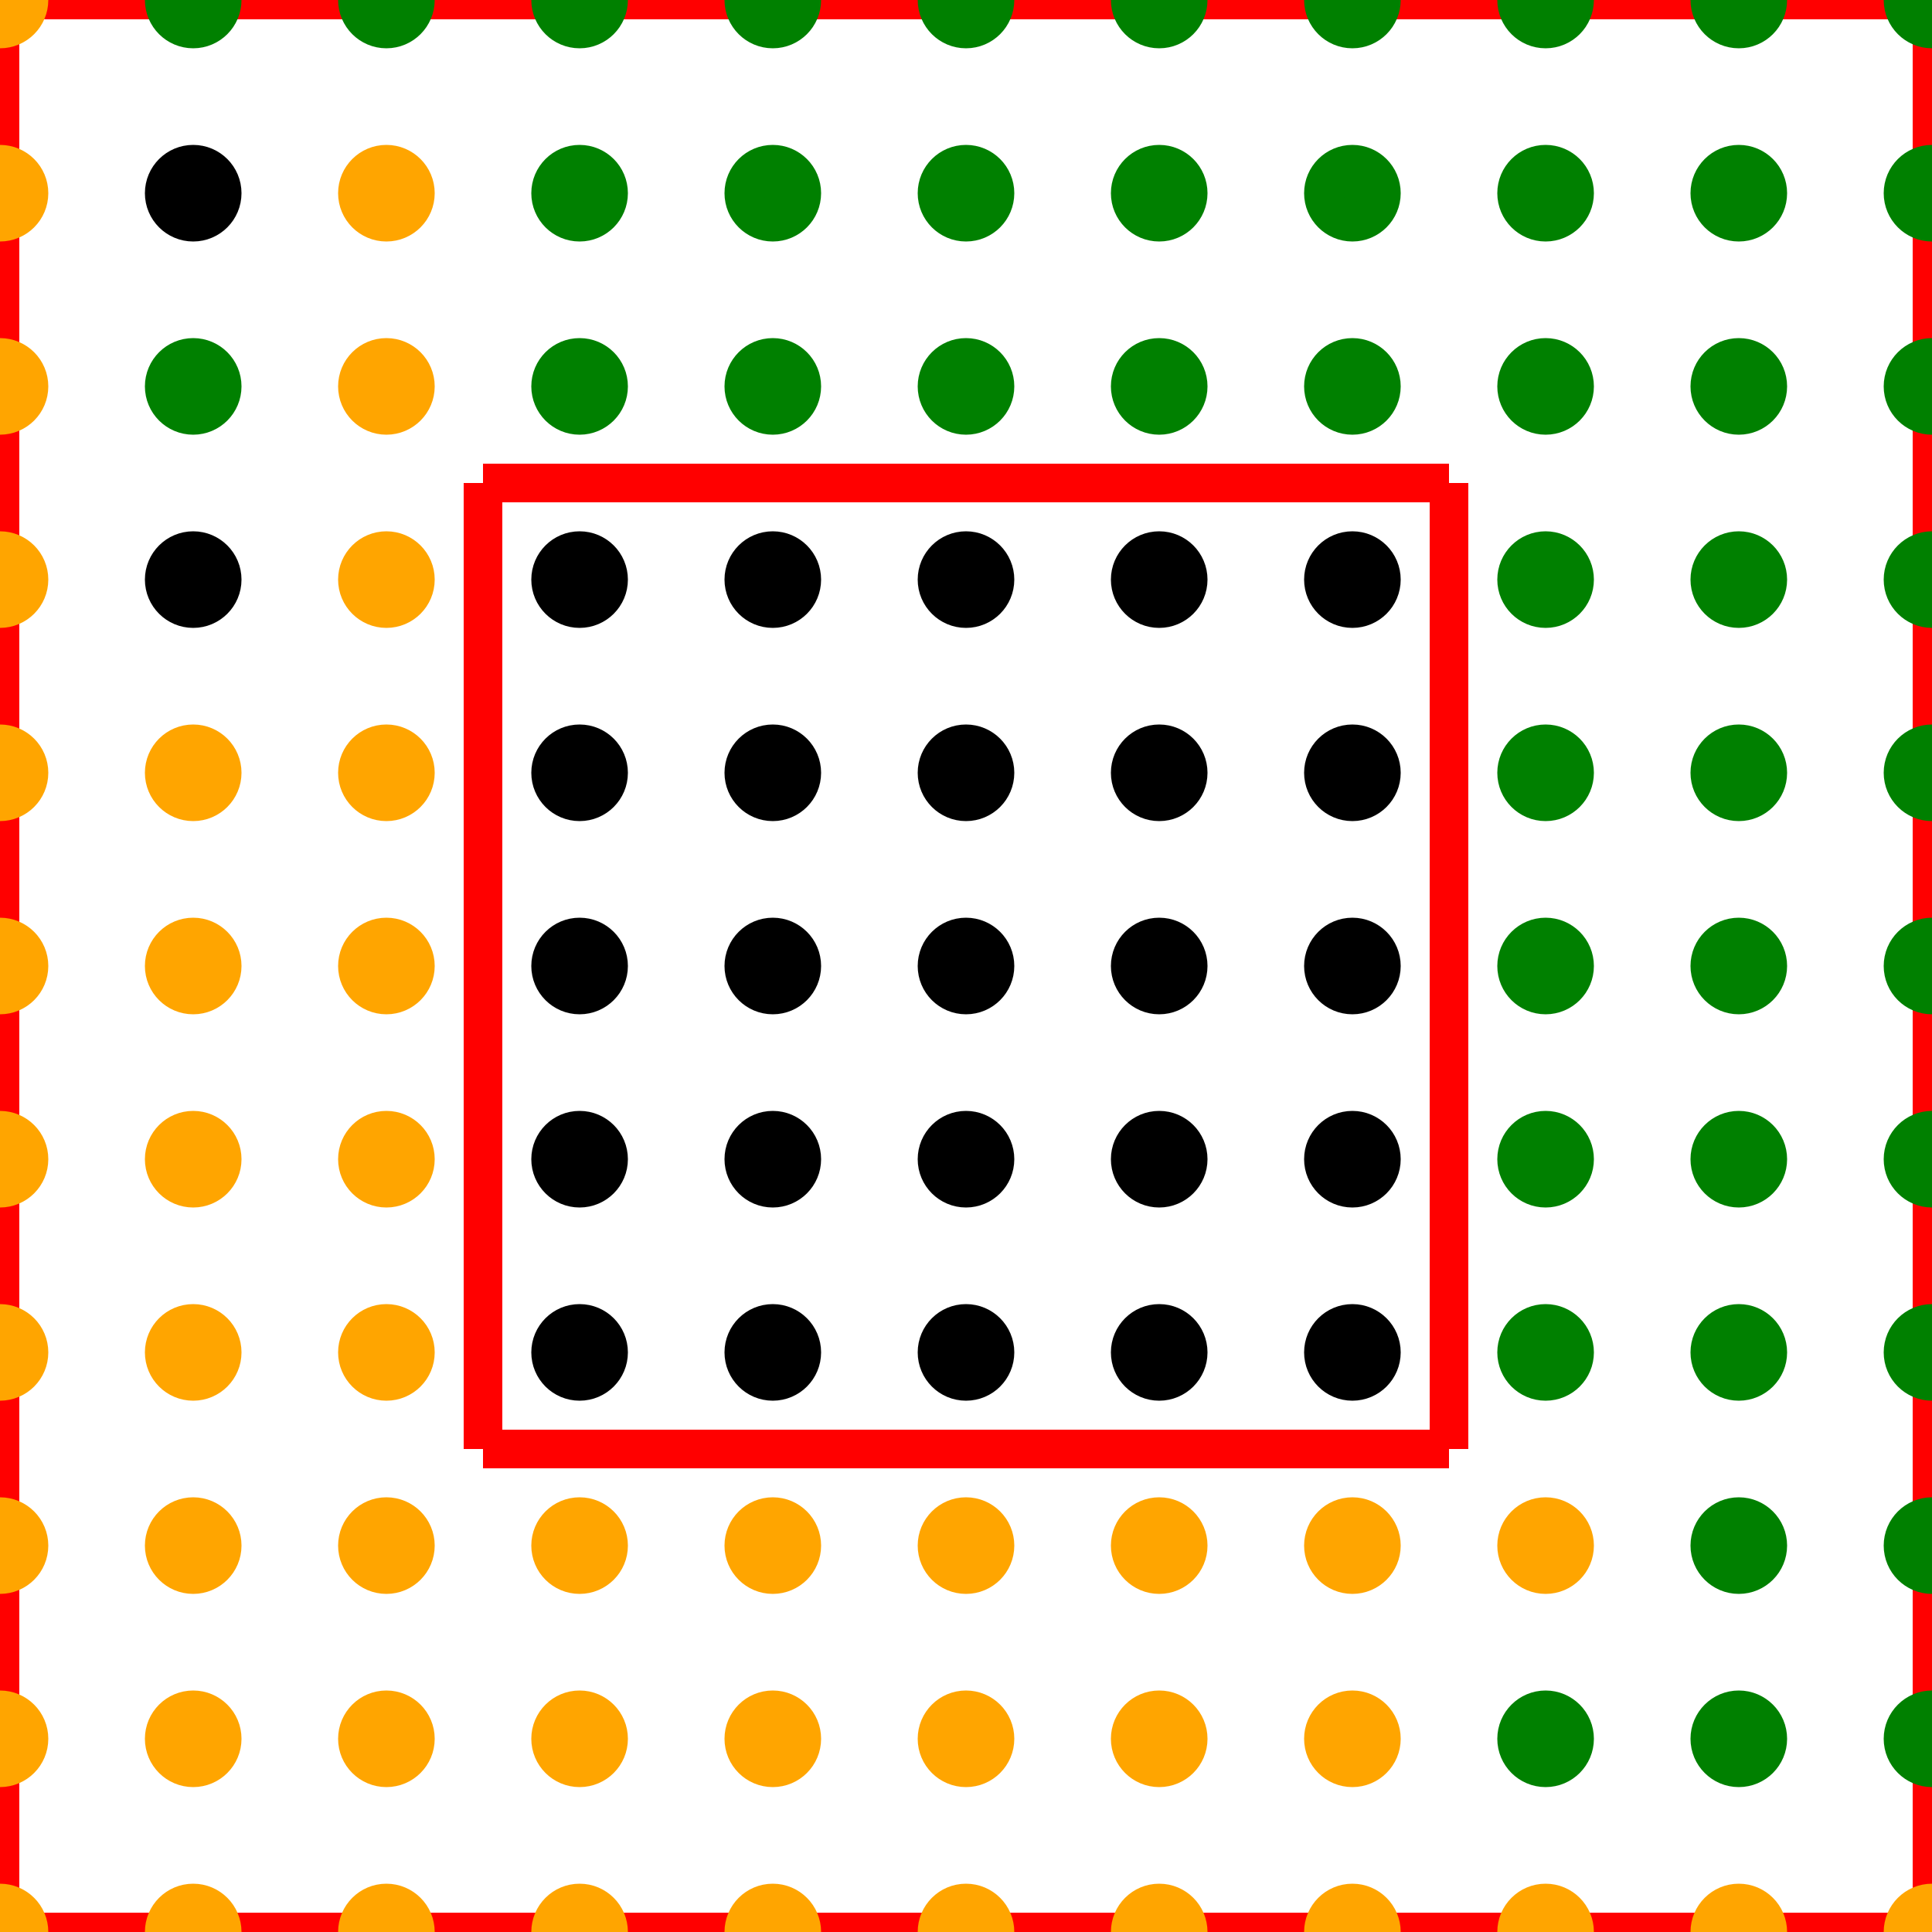
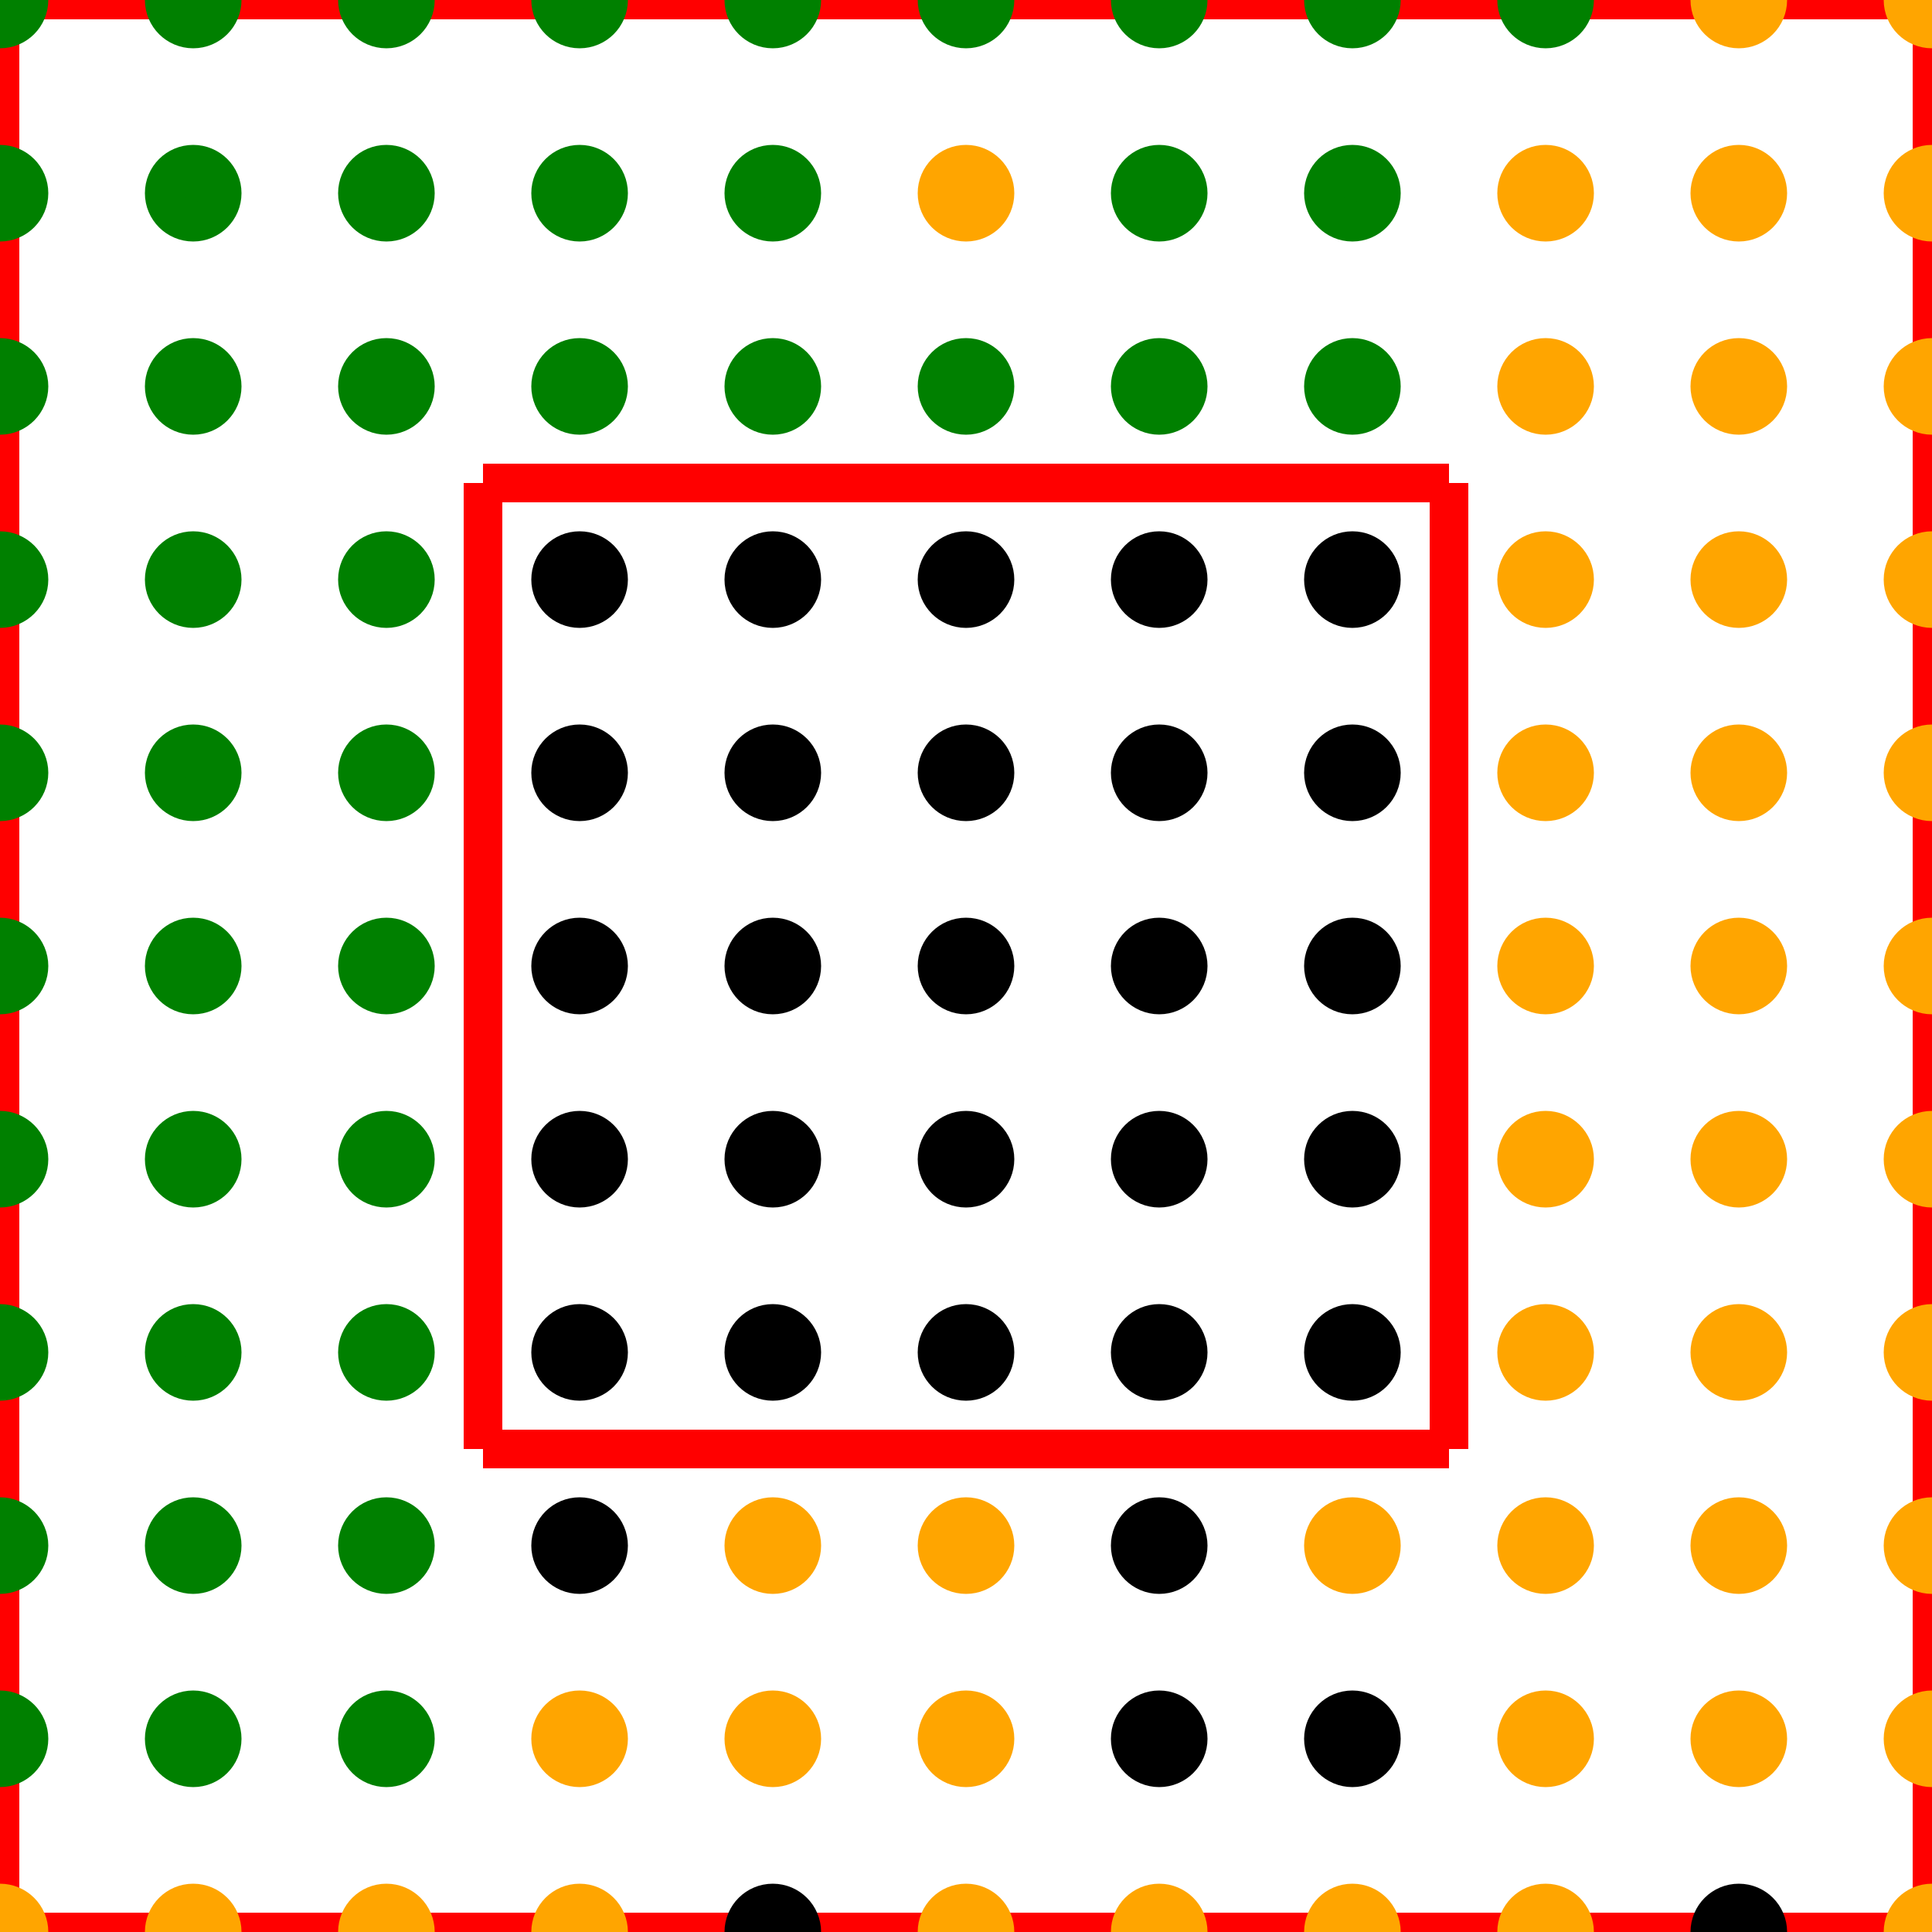
<svg height="100" width="100">
  <line x1="0.0" y1="0.0" x2="0.0" y2="100.0" style="stroke:rgb(255,0,0);stroke-width:2" />
  <line x1="0.0" y1="0.0" x2="100.0" y2="0.0" style="stroke:rgb(255,0,0);stroke-width:2" />
  <line x1="100.0" y1="0.0" x2="100.0" y2="100.0" style="stroke:rgb(255,0,0);stroke-width:2" />
  <line x1="0.0" y1="100.0" x2="100.0" y2="100.0" style="stroke:rgb(255,0,0);stroke-width:2" />
  <line x1="25.0" y1="25.0" x2="25.0" y2="75.0" style="stroke:rgb(255,0,0);stroke-width:2" />
  <line x1="25.0" y1="25.0" x2="75.0" y2="25.0" style="stroke:rgb(255,0,0);stroke-width:2" />
  <line x1="75.0" y1="25.0" x2="75.0" y2="75.0" style="stroke:rgb(255,0,0);stroke-width:2" />
  <line x1="25.0" y1="75.0" x2="75.0" y2="75.0" style="stroke:rgb(255,0,0);stroke-width:2" />
-   <circle cx="10.0" cy="10.0" r="1.0" stroke="black" stroke-width="3" fill="black" />
-   <circle cx="10.0" cy="30.0" r="1.0" stroke="black" stroke-width="3" fill="black" />
+   <circle cx="60.0" cy="90.0" r="1.0" stroke="black" stroke-width="3" fill="black" />
+   <circle cx="90.0" cy="100.0" r="1.0" stroke="black" stroke-width="3" fill="black" />
+   <circle cx="30.0" cy="80.0" r="1.0" stroke="black" stroke-width="3" fill="black" />
  <circle cx="70.0" cy="50.0" r="1.0" stroke="black" stroke-width="3" fill="black" />
  <circle cx="50.0" cy="30.0" r="1.0" stroke="black" stroke-width="3" fill="black" />
  <circle cx="50.0" cy="40.0" r="1.0" stroke="black" stroke-width="3" fill="black" />
+   <circle cx="40.0" cy="100.0" r="1.0" stroke="black" stroke-width="3" fill="black" />
  <circle cx="40.0" cy="60.0" r="1.0" stroke="black" stroke-width="3" fill="black" />
  <circle cx="70.0" cy="60.0" r="1.0" stroke="black" stroke-width="3" fill="black" />
+   <circle cx="60.0" cy="80.0" r="1.0" stroke="black" stroke-width="3" fill="black" />
+   <circle cx="70.0" cy="90.0" r="1.0" stroke="black" stroke-width="3" fill="black" />
  <circle cx="30.0" cy="40.0" r="1.0" stroke="black" stroke-width="3" fill="black" />
  <circle cx="40.0" cy="30.0" r="1.0" stroke="black" stroke-width="3" fill="black" />
  <circle cx="60.0" cy="50.0" r="1.0" stroke="black" stroke-width="3" fill="black" />
  <circle cx="30.0" cy="70.0" r="1.0" stroke="black" stroke-width="3" fill="black" />
  <circle cx="60.0" cy="60.0" r="1.0" stroke="black" stroke-width="3" fill="black" />
  <circle cx="30.0" cy="60.0" r="1.0" stroke="black" stroke-width="3" fill="black" />
  <circle cx="70.0" cy="30.0" r="1.0" stroke="black" stroke-width="3" fill="black" />
  <circle cx="30.0" cy="50.0" r="1.0" stroke="black" stroke-width="3" fill="black" />
  <circle cx="60.0" cy="30.0" r="1.0" stroke="black" stroke-width="3" fill="black" />
  <circle cx="60.0" cy="40.0" r="1.0" stroke="black" stroke-width="3" fill="black" />
  <circle cx="50.0" cy="60.0" r="1.0" stroke="black" stroke-width="3" fill="black" />
  <circle cx="40.0" cy="70.0" r="1.0" stroke="black" stroke-width="3" fill="black" />
  <circle cx="50.0" cy="70.0" r="1.0" stroke="black" stroke-width="3" fill="black" />
  <circle cx="60.0" cy="70.0" r="1.0" stroke="black" stroke-width="3" fill="black" />
  <circle cx="40.0" cy="40.0" r="1.0" stroke="black" stroke-width="3" fill="black" />
  <circle cx="40.0" cy="50.0" r="1.0" stroke="black" stroke-width="3" fill="black" />
  <circle cx="30.0" cy="30.0" r="1.0" stroke="black" stroke-width="3" fill="black" />
  <circle cx="70.0" cy="70.0" r="1.0" stroke="black" stroke-width="3" fill="black" />
  <circle cx="70.0" cy="40.0" r="1.0" stroke="black" stroke-width="3" fill="black" />
  <circle cx="50.0" cy="50.0" r="1.0" stroke="black" stroke-width="3" fill="black" />
-   <circle cx="70.0" cy="10.0" r="1.0" stroke="green" stroke-width="3" fill="green" />
+   <circle cx="60.0" cy="0.0" r="1.0" stroke="green" stroke-width="3" fill="green" />
  <circle cx="70.0" cy="0.0" r="1.0" stroke="green" stroke-width="3" fill="green" />
-   <circle cx="100.0" cy="60.0" r="1.0" stroke="green" stroke-width="3" fill="green" />
-   <circle cx="100.0" cy="20.0" r="1.0" stroke="green" stroke-width="3" fill="green" />
+   <circle cx="10.0" cy="30.0" r="1.0" stroke="green" stroke-width="3" fill="green" />
+   <circle cx="0.0" cy="0.0" r="1.0" stroke="green" stroke-width="3" fill="green" />
  <circle cx="40.0" cy="20.0" r="1.0" stroke="green" stroke-width="3" fill="green" />
  <circle cx="40.0" cy="10.0" r="1.0" stroke="green" stroke-width="3" fill="green" />
  <circle cx="70.0" cy="20.0" r="1.0" stroke="green" stroke-width="3" fill="green" />
  <circle cx="50.0" cy="0.0" r="1.0" stroke="green" stroke-width="3" fill="green" />
-   <circle cx="50.0" cy="10.0" r="1.0" stroke="green" stroke-width="3" fill="green" />
-   <circle cx="100.0" cy="70.0" r="1.0" stroke="green" stroke-width="3" fill="green" />
-   <circle cx="90.0" cy="70.0" r="1.0" stroke="green" stroke-width="3" fill="green" />
-   <circle cx="90.0" cy="60.0" r="1.0" stroke="green" stroke-width="3" fill="green" />
-   <circle cx="90.0" cy="30.0" r="1.0" stroke="green" stroke-width="3" fill="green" />
+   <circle cx="20.0" cy="80.0" r="1.0" stroke="green" stroke-width="3" fill="green" />
+   <circle cx="20.0" cy="10.0" r="1.0" stroke="green" stroke-width="3" fill="green" />
+   <circle cx="20.0" cy="20.0" r="1.0" stroke="green" stroke-width="3" fill="green" />
+   <circle cx="10.0" cy="60.0" r="1.0" stroke="green" stroke-width="3" fill="green" />
+   <circle cx="0.0" cy="30.0" r="1.0" stroke="green" stroke-width="3" fill="green" />
+   <circle cx="0.0" cy="40.0" r="1.0" stroke="green" stroke-width="3" fill="green" />
+   <circle cx="20.0" cy="50.0" r="1.0" stroke="green" stroke-width="3" fill="green" />
+   <circle cx="10.0" cy="90.0" r="1.0" stroke="green" stroke-width="3" fill="green" />
+   <circle cx="0.0" cy="60.0" r="1.0" stroke="green" stroke-width="3" fill="green" />
  <circle cx="50.0" cy="20.0" r="1.0" stroke="green" stroke-width="3" fill="green" />
-   <circle cx="90.0" cy="40.0" r="1.0" stroke="green" stroke-width="3" fill="green" />
-   <circle cx="100.0" cy="90.0" r="1.0" stroke="green" stroke-width="3" fill="green" />
-   <circle cx="100.0" cy="40.0" r="1.0" stroke="green" stroke-width="3" fill="green" />
-   <circle cx="90.0" cy="0.0" r="1.0" stroke="green" stroke-width="3" fill="green" />
-   <circle cx="90.0" cy="20.0" r="1.0" stroke="green" stroke-width="3" fill="green" />
+   <circle cx="20.0" cy="30.0" r="1.0" stroke="green" stroke-width="3" fill="green" />
+   <circle cx="10.0" cy="80.0" r="1.0" stroke="green" stroke-width="3" fill="green" />
+   <circle cx="20.0" cy="60.0" r="1.0" stroke="green" stroke-width="3" fill="green" />
+   <circle cx="0.0" cy="50.0" r="1.0" stroke="green" stroke-width="3" fill="green" />
+   <circle cx="0.0" cy="70.0" r="1.0" stroke="green" stroke-width="3" fill="green" />
  <circle cx="10.0" cy="20.0" r="1.0" stroke="green" stroke-width="3" fill="green" />
-   <circle cx="100.0" cy="50.0" r="1.0" stroke="green" stroke-width="3" fill="green" />
+   <circle cx="10.0" cy="70.0" r="1.0" stroke="green" stroke-width="3" fill="green" />
+   <circle cx="0.0" cy="20.0" r="1.0" stroke="green" stroke-width="3" fill="green" />
+   <circle cx="20.0" cy="40.0" r="1.0" stroke="green" stroke-width="3" fill="green" />
  <circle cx="80.0" cy="0.0" r="1.0" stroke="green" stroke-width="3" fill="green" />
  <circle cx="30.0" cy="10.0" r="1.0" stroke="green" stroke-width="3" fill="green" />
  <circle cx="10.0" cy="0.0" r="1.0" stroke="green" stroke-width="3" fill="green" />
+   <circle cx="70.0" cy="10.0" r="1.0" stroke="green" stroke-width="3" fill="green" />
  <circle cx="60.0" cy="20.0" r="1.0" stroke="green" stroke-width="3" fill="green" />
-   <circle cx="80.0" cy="70.0" r="1.0" stroke="green" stroke-width="3" fill="green" />
-   <circle cx="100.0" cy="10.0" r="1.0" stroke="green" stroke-width="3" fill="green" />
  <circle cx="20.0" cy="0.0" r="1.0" stroke="green" stroke-width="3" fill="green" />
-   <circle cx="100.0" cy="80.0" r="1.0" stroke="green" stroke-width="3" fill="green" />
-   <circle cx="60.0" cy="0.0" r="1.0" stroke="green" stroke-width="3" fill="green" />
-   <circle cx="80.0" cy="40.0" r="1.0" stroke="green" stroke-width="3" fill="green" />
-   <circle cx="90.0" cy="50.0" r="1.0" stroke="green" stroke-width="3" fill="green" />
-   <circle cx="90.0" cy="10.0" r="1.0" stroke="green" stroke-width="3" fill="green" />
-   <circle cx="90.0" cy="80.0" r="1.0" stroke="green" stroke-width="3" fill="green" />
-   <circle cx="100.0" cy="0.0" r="1.0" stroke="green" stroke-width="3" fill="green" />
+   <circle cx="20.0" cy="90.0" r="1.0" stroke="green" stroke-width="3" fill="green" />
+   <circle cx="0.0" cy="80.0" r="1.0" stroke="green" stroke-width="3" fill="green" />
+   <circle cx="0.0" cy="90.0" r="1.0" stroke="green" stroke-width="3" fill="green" />
+   <circle cx="20.0" cy="70.0" r="1.0" stroke="green" stroke-width="3" fill="green" />
+   <circle cx="0.0" cy="10.0" r="1.0" stroke="green" stroke-width="3" fill="green" />
  <circle cx="40.0" cy="0.0" r="1.0" stroke="green" stroke-width="3" fill="green" />
  <circle cx="30.0" cy="20.0" r="1.0" stroke="green" stroke-width="3" fill="green" />
-   <circle cx="80.0" cy="20.0" r="1.0" stroke="green" stroke-width="3" fill="green" />
-   <circle cx="80.0" cy="60.0" r="1.0" stroke="green" stroke-width="3" fill="green" />
-   <circle cx="90.0" cy="90.0" r="1.0" stroke="green" stroke-width="3" fill="green" />
+   <circle cx="10.0" cy="50.0" r="1.0" stroke="green" stroke-width="3" fill="green" />
+   <circle cx="10.0" cy="40.0" r="1.0" stroke="green" stroke-width="3" fill="green" />
  <circle cx="60.0" cy="10.0" r="1.0" stroke="green" stroke-width="3" fill="green" />
-   <circle cx="80.0" cy="90.0" r="1.0" stroke="green" stroke-width="3" fill="green" />
-   <circle cx="80.0" cy="30.0" r="1.0" stroke="green" stroke-width="3" fill="green" />
-   <circle cx="80.0" cy="10.0" r="1.0" stroke="green" stroke-width="3" fill="green" />
+   <circle cx="10.0" cy="10.0" r="1.0" stroke="green" stroke-width="3" fill="green" />
  <circle cx="30.0" cy="0.0" r="1.0" stroke="green" stroke-width="3" fill="green" />
-   <circle cx="80.0" cy="50.0" r="1.0" stroke="green" stroke-width="3" fill="green" />
-   <circle cx="100.0" cy="30.0" r="1.0" stroke="green" stroke-width="3" fill="green" />
-   <circle cx="40.0" cy="90.0" r="1.0" stroke="orange" stroke-width="3" fill="orange" />
-   <circle cx="90.0" cy="100.0" r="1.0" stroke="orange" stroke-width="3" fill="orange" />
-   <circle cx="30.0" cy="80.0" r="1.0" stroke="orange" stroke-width="3" fill="orange" />
-   <circle cx="0.0" cy="0.0" r="1.0" stroke="orange" stroke-width="3" fill="orange" />
-   <circle cx="20.0" cy="80.0" r="1.0" stroke="orange" stroke-width="3" fill="orange" />
-   <circle cx="20.0" cy="10.0" r="1.0" stroke="orange" stroke-width="3" fill="orange" />
+   <circle cx="80.0" cy="30.0" r="1.0" stroke="orange" stroke-width="3" fill="orange" />
+   <circle cx="100.0" cy="60.0" r="1.0" stroke="orange" stroke-width="3" fill="orange" />
+   <circle cx="100.0" cy="20.0" r="1.0" stroke="orange" stroke-width="3" fill="orange" />
+   <circle cx="50.0" cy="10.0" r="1.0" stroke="orange" stroke-width="3" fill="orange" />
+   <circle cx="100.0" cy="70.0" r="1.0" stroke="orange" stroke-width="3" fill="orange" />
+   <circle cx="90.0" cy="70.0" r="1.0" stroke="orange" stroke-width="3" fill="orange" />
  <circle cx="80.0" cy="80.0" r="1.0" stroke="orange" stroke-width="3" fill="orange" />
-   <circle cx="20.0" cy="20.0" r="1.0" stroke="orange" stroke-width="3" fill="orange" />
-   <circle cx="40.0" cy="100.0" r="1.0" stroke="orange" stroke-width="3" fill="orange" />
  <circle cx="100.0" cy="100.0" r="1.0" stroke="orange" stroke-width="3" fill="orange" />
-   <circle cx="10.0" cy="60.0" r="1.0" stroke="orange" stroke-width="3" fill="orange" />
-   <circle cx="0.0" cy="30.0" r="1.0" stroke="orange" stroke-width="3" fill="orange" />
-   <circle cx="0.0" cy="40.0" r="1.0" stroke="orange" stroke-width="3" fill="orange" />
-   <circle cx="60.0" cy="80.0" r="1.0" stroke="orange" stroke-width="3" fill="orange" />
-   <circle cx="20.0" cy="50.0" r="1.0" stroke="orange" stroke-width="3" fill="orange" />
-   <circle cx="70.0" cy="90.0" r="1.0" stroke="orange" stroke-width="3" fill="orange" />
-   <circle cx="10.0" cy="90.0" r="1.0" stroke="orange" stroke-width="3" fill="orange" />
-   <circle cx="0.0" cy="60.0" r="1.0" stroke="orange" stroke-width="3" fill="orange" />
-   <circle cx="20.0" cy="30.0" r="1.0" stroke="orange" stroke-width="3" fill="orange" />
+   <circle cx="90.0" cy="60.0" r="1.0" stroke="orange" stroke-width="3" fill="orange" />
+   <circle cx="90.0" cy="30.0" r="1.0" stroke="orange" stroke-width="3" fill="orange" />
+   <circle cx="90.0" cy="40.0" r="1.0" stroke="orange" stroke-width="3" fill="orange" />
  <circle cx="50.0" cy="100.0" r="1.0" stroke="orange" stroke-width="3" fill="orange" />
  <circle cx="60.0" cy="100.0" r="1.0" stroke="orange" stroke-width="3" fill="orange" />
  <circle cx="70.0" cy="100.0" r="1.0" stroke="orange" stroke-width="3" fill="orange" />
+   <circle cx="100.0" cy="90.0" r="1.0" stroke="orange" stroke-width="3" fill="orange" />
+   <circle cx="100.0" cy="40.0" r="1.0" stroke="orange" stroke-width="3" fill="orange" />
+   <circle cx="90.0" cy="0.0" r="1.0" stroke="orange" stroke-width="3" fill="orange" />
  <circle cx="70.0" cy="80.0" r="1.0" stroke="orange" stroke-width="3" fill="orange" />
-   <circle cx="10.0" cy="80.0" r="1.0" stroke="orange" stroke-width="3" fill="orange" />
+   <circle cx="90.0" cy="20.0" r="1.0" stroke="orange" stroke-width="3" fill="orange" />
  <circle cx="50.0" cy="90.0" r="1.0" stroke="orange" stroke-width="3" fill="orange" />
-   <circle cx="20.0" cy="60.0" r="1.0" stroke="orange" stroke-width="3" fill="orange" />
-   <circle cx="0.0" cy="50.0" r="1.0" stroke="orange" stroke-width="3" fill="orange" />
  <circle cx="30.0" cy="90.0" r="1.0" stroke="orange" stroke-width="3" fill="orange" />
-   <circle cx="0.0" cy="70.0" r="1.0" stroke="orange" stroke-width="3" fill="orange" />
-   <circle cx="10.0" cy="70.0" r="1.0" stroke="orange" stroke-width="3" fill="orange" />
-   <circle cx="0.0" cy="20.0" r="1.0" stroke="orange" stroke-width="3" fill="orange" />
-   <circle cx="20.0" cy="40.0" r="1.0" stroke="orange" stroke-width="3" fill="orange" />
+   <circle cx="100.0" cy="50.0" r="1.0" stroke="orange" stroke-width="3" fill="orange" />
+   <circle cx="80.0" cy="70.0" r="1.0" stroke="orange" stroke-width="3" fill="orange" />
+   <circle cx="100.0" cy="10.0" r="1.0" stroke="orange" stroke-width="3" fill="orange" />
  <circle cx="10.0" cy="100.0" r="1.0" stroke="orange" stroke-width="3" fill="orange" />
  <circle cx="80.0" cy="100.0" r="1.0" stroke="orange" stroke-width="3" fill="orange" />
+   <circle cx="100.0" cy="80.0" r="1.0" stroke="orange" stroke-width="3" fill="orange" />
+   <circle cx="80.0" cy="40.0" r="1.0" stroke="orange" stroke-width="3" fill="orange" />
  <circle cx="30.0" cy="100.0" r="1.0" stroke="orange" stroke-width="3" fill="orange" />
-   <circle cx="20.0" cy="90.0" r="1.0" stroke="orange" stroke-width="3" fill="orange" />
-   <circle cx="0.0" cy="80.0" r="1.0" stroke="orange" stroke-width="3" fill="orange" />
+   <circle cx="90.0" cy="50.0" r="1.0" stroke="orange" stroke-width="3" fill="orange" />
+   <circle cx="90.0" cy="10.0" r="1.0" stroke="orange" stroke-width="3" fill="orange" />
  <circle cx="0.0" cy="100.0" r="1.0" stroke="orange" stroke-width="3" fill="orange" />
-   <circle cx="0.0" cy="90.0" r="1.0" stroke="orange" stroke-width="3" fill="orange" />
-   <circle cx="20.0" cy="70.0" r="1.0" stroke="orange" stroke-width="3" fill="orange" />
-   <circle cx="0.0" cy="10.0" r="1.0" stroke="orange" stroke-width="3" fill="orange" />
+   <circle cx="90.0" cy="80.0" r="1.0" stroke="orange" stroke-width="3" fill="orange" />
  <circle cx="20.0" cy="100.0" r="1.0" stroke="orange" stroke-width="3" fill="orange" />
-   <circle cx="60.0" cy="90.0" r="1.0" stroke="orange" stroke-width="3" fill="orange" />
-   <circle cx="10.0" cy="50.0" r="1.0" stroke="orange" stroke-width="3" fill="orange" />
+   <circle cx="100.0" cy="0.0" r="1.0" stroke="orange" stroke-width="3" fill="orange" />
+   <circle cx="80.0" cy="20.0" r="1.0" stroke="orange" stroke-width="3" fill="orange" />
  <circle cx="50.0" cy="80.0" r="1.0" stroke="orange" stroke-width="3" fill="orange" />
  <circle cx="40.0" cy="80.0" r="1.0" stroke="orange" stroke-width="3" fill="orange" />
-   <circle cx="10.0" cy="40.0" r="1.0" stroke="orange" stroke-width="3" fill="orange" />
+   <circle cx="80.0" cy="60.0" r="1.0" stroke="orange" stroke-width="3" fill="orange" />
+   <circle cx="90.0" cy="90.0" r="1.0" stroke="orange" stroke-width="3" fill="orange" />
+   <circle cx="80.0" cy="90.0" r="1.0" stroke="orange" stroke-width="3" fill="orange" />
+   <circle cx="80.0" cy="10.0" r="1.0" stroke="orange" stroke-width="3" fill="orange" />
+   <circle cx="80.0" cy="50.0" r="1.0" stroke="orange" stroke-width="3" fill="orange" />
+   <circle cx="40.0" cy="90.0" r="1.0" stroke="orange" stroke-width="3" fill="orange" />
+   <circle cx="100.0" cy="30.0" r="1.0" stroke="orange" stroke-width="3" fill="orange" />
</svg>
